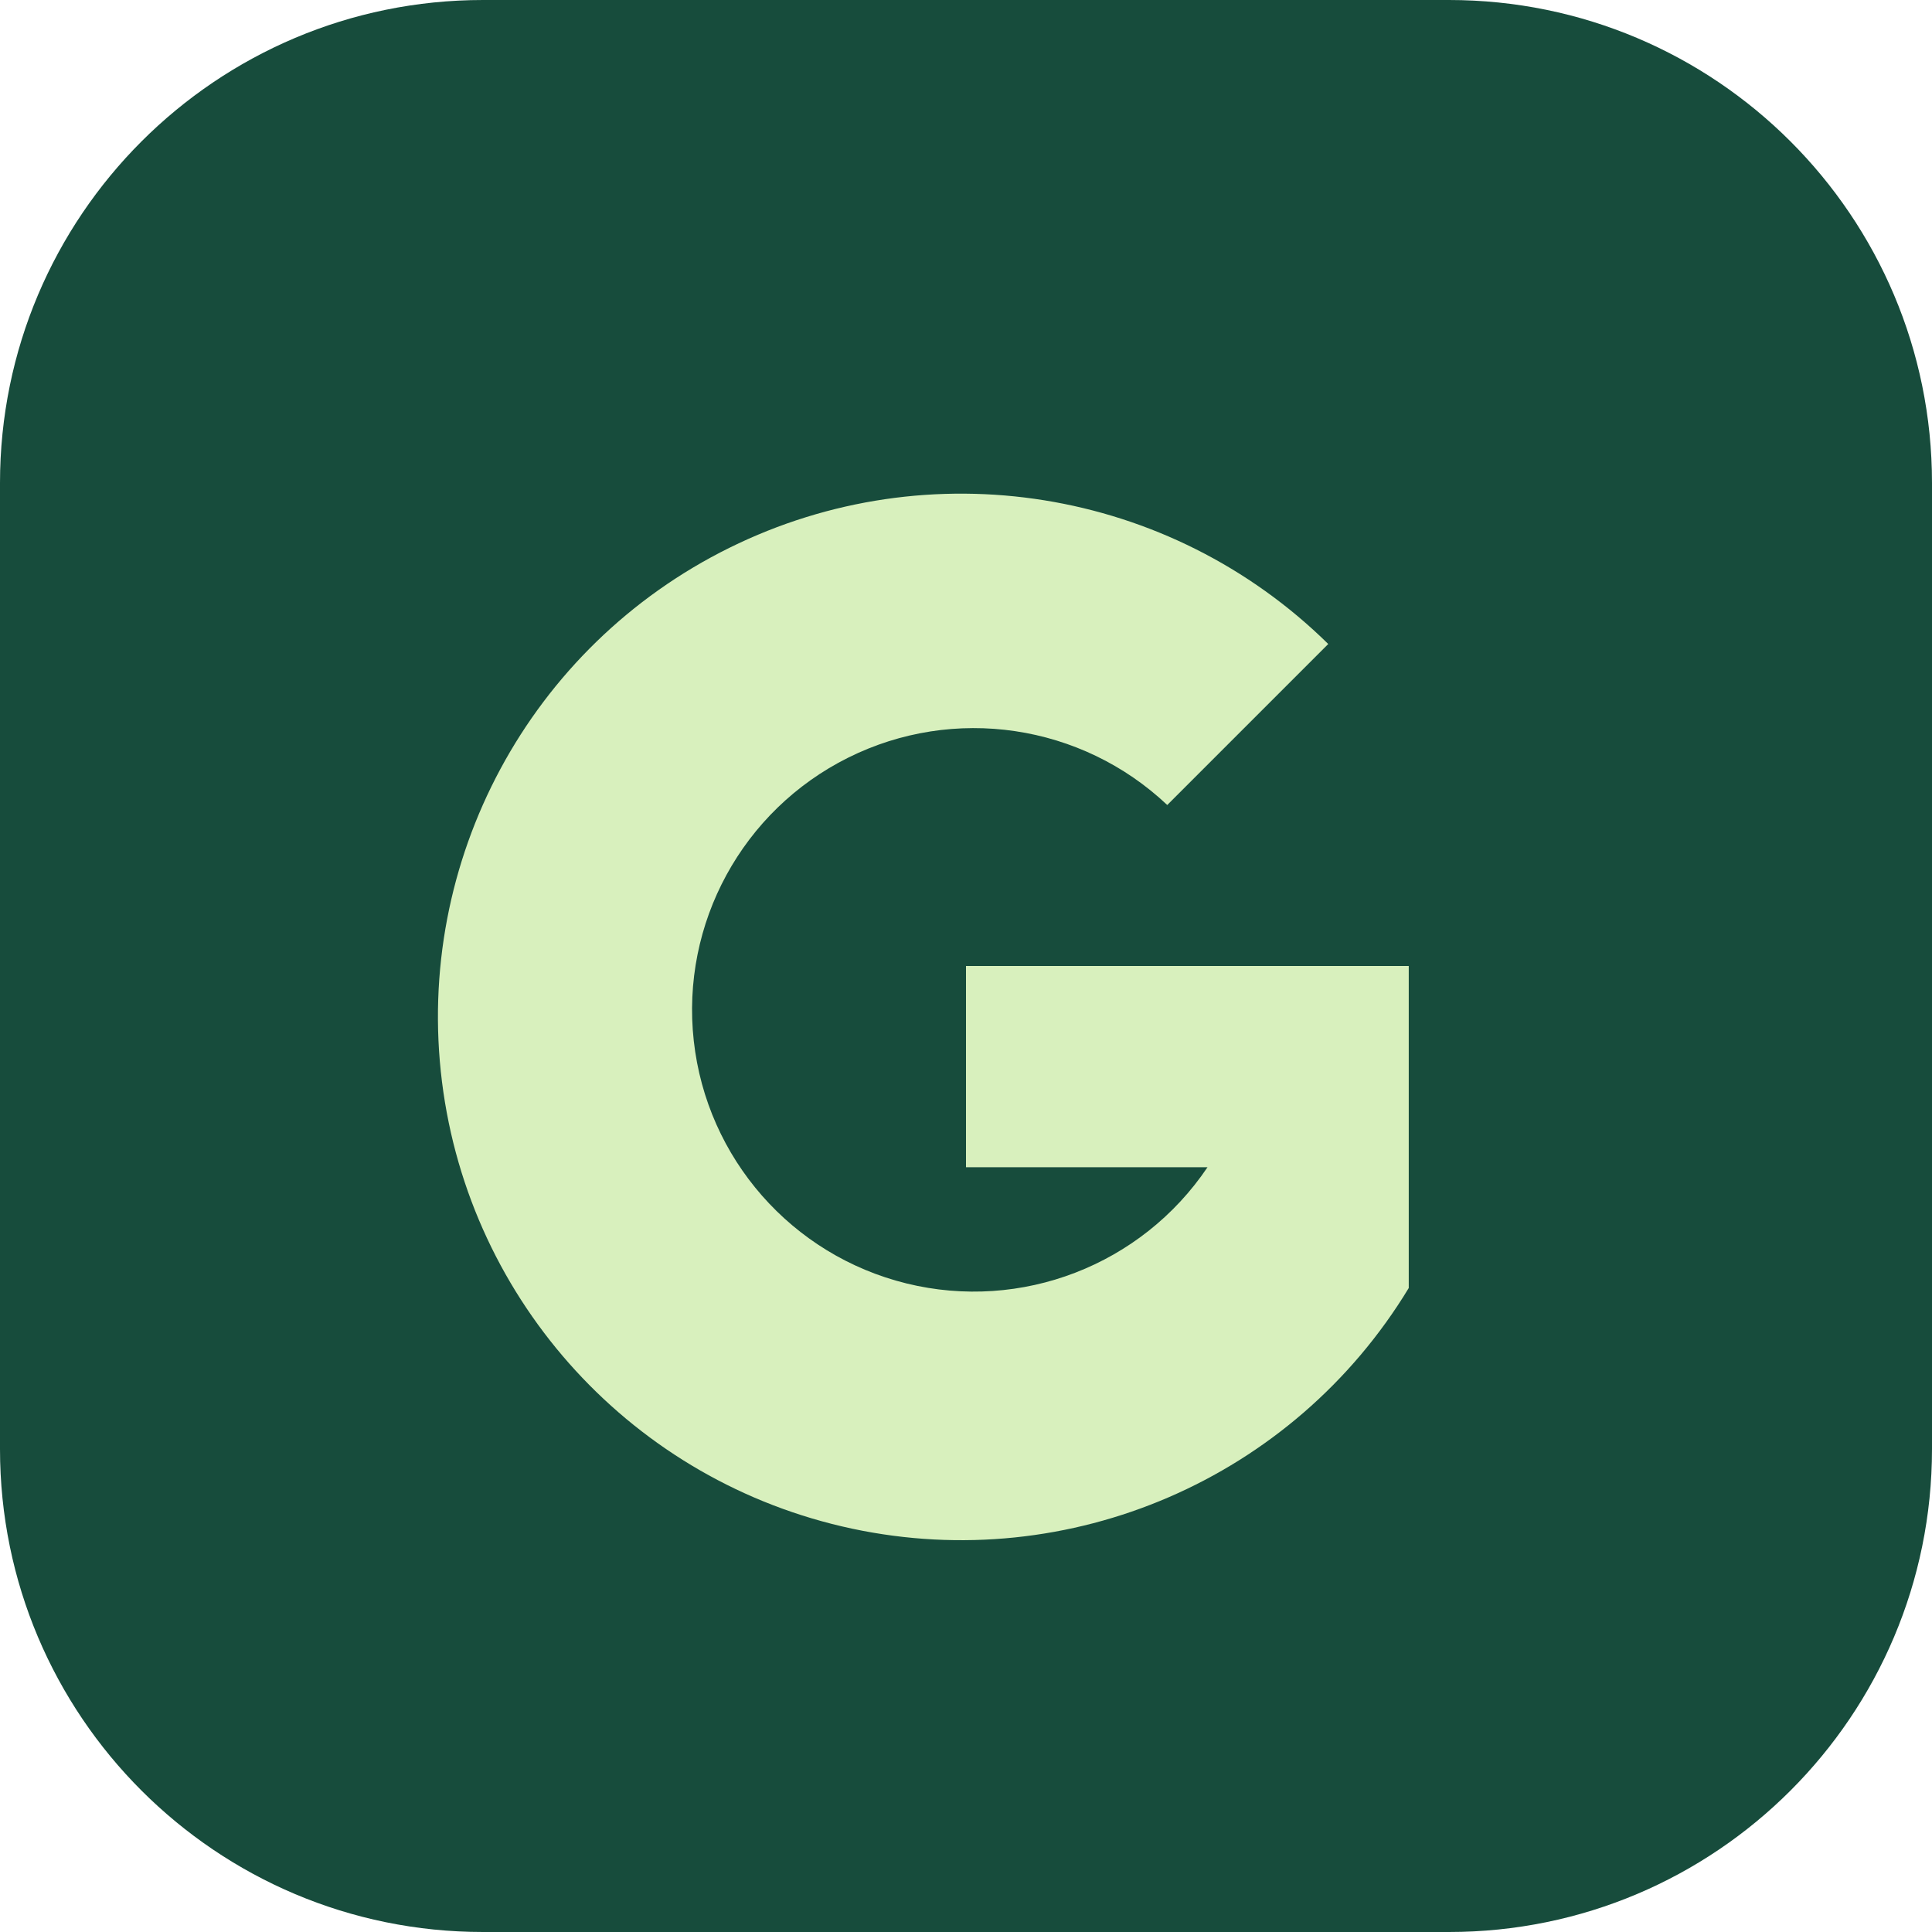
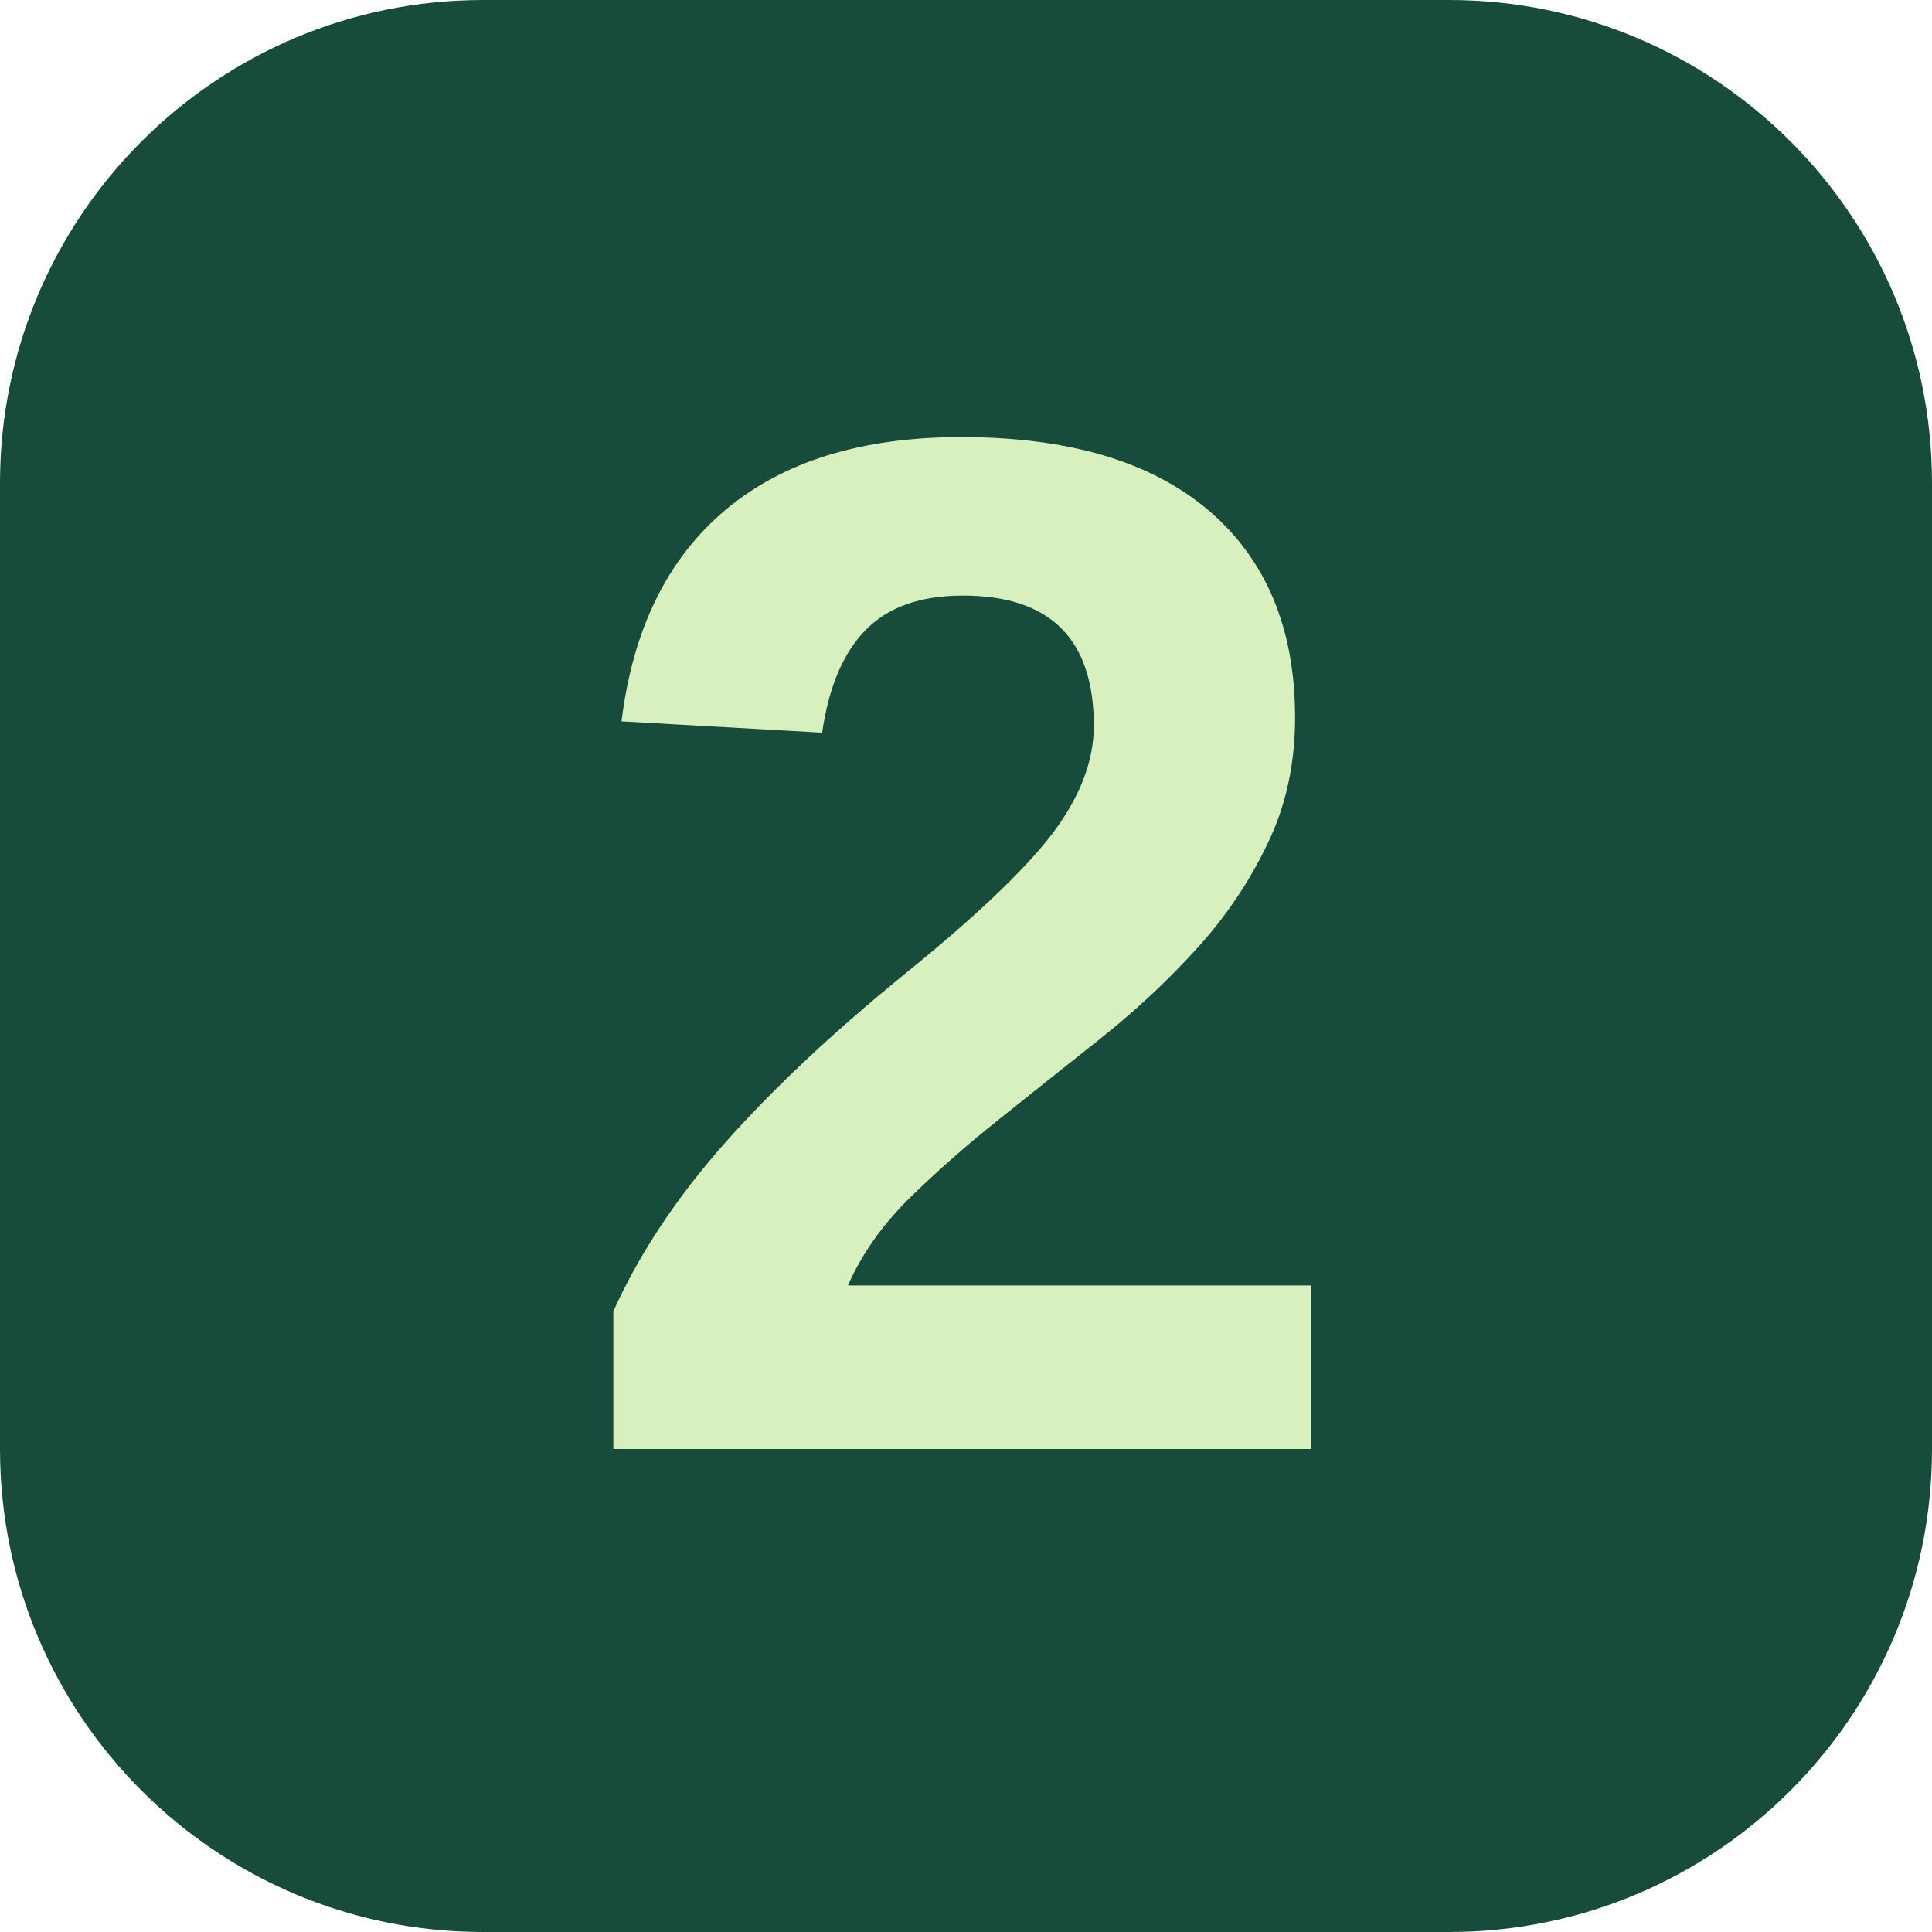
<svg xmlns="http://www.w3.org/2000/svg" viewBox="0 0 48 48">
  <rect width="48" height="48" rx="12" fill="#174c3c" />
-   <path d="M33 16a13 13 0 1 0 2 16V24H24v5h6a7 7 0 1 1-1-9z" fill="#d8f0bd" />
+   <text x="24" y="36" text-anchor="middle" font-family="Arial,sans-serif" font-size="36" font-weight="700" fill="#d8f0bd">2</text>
</svg>
